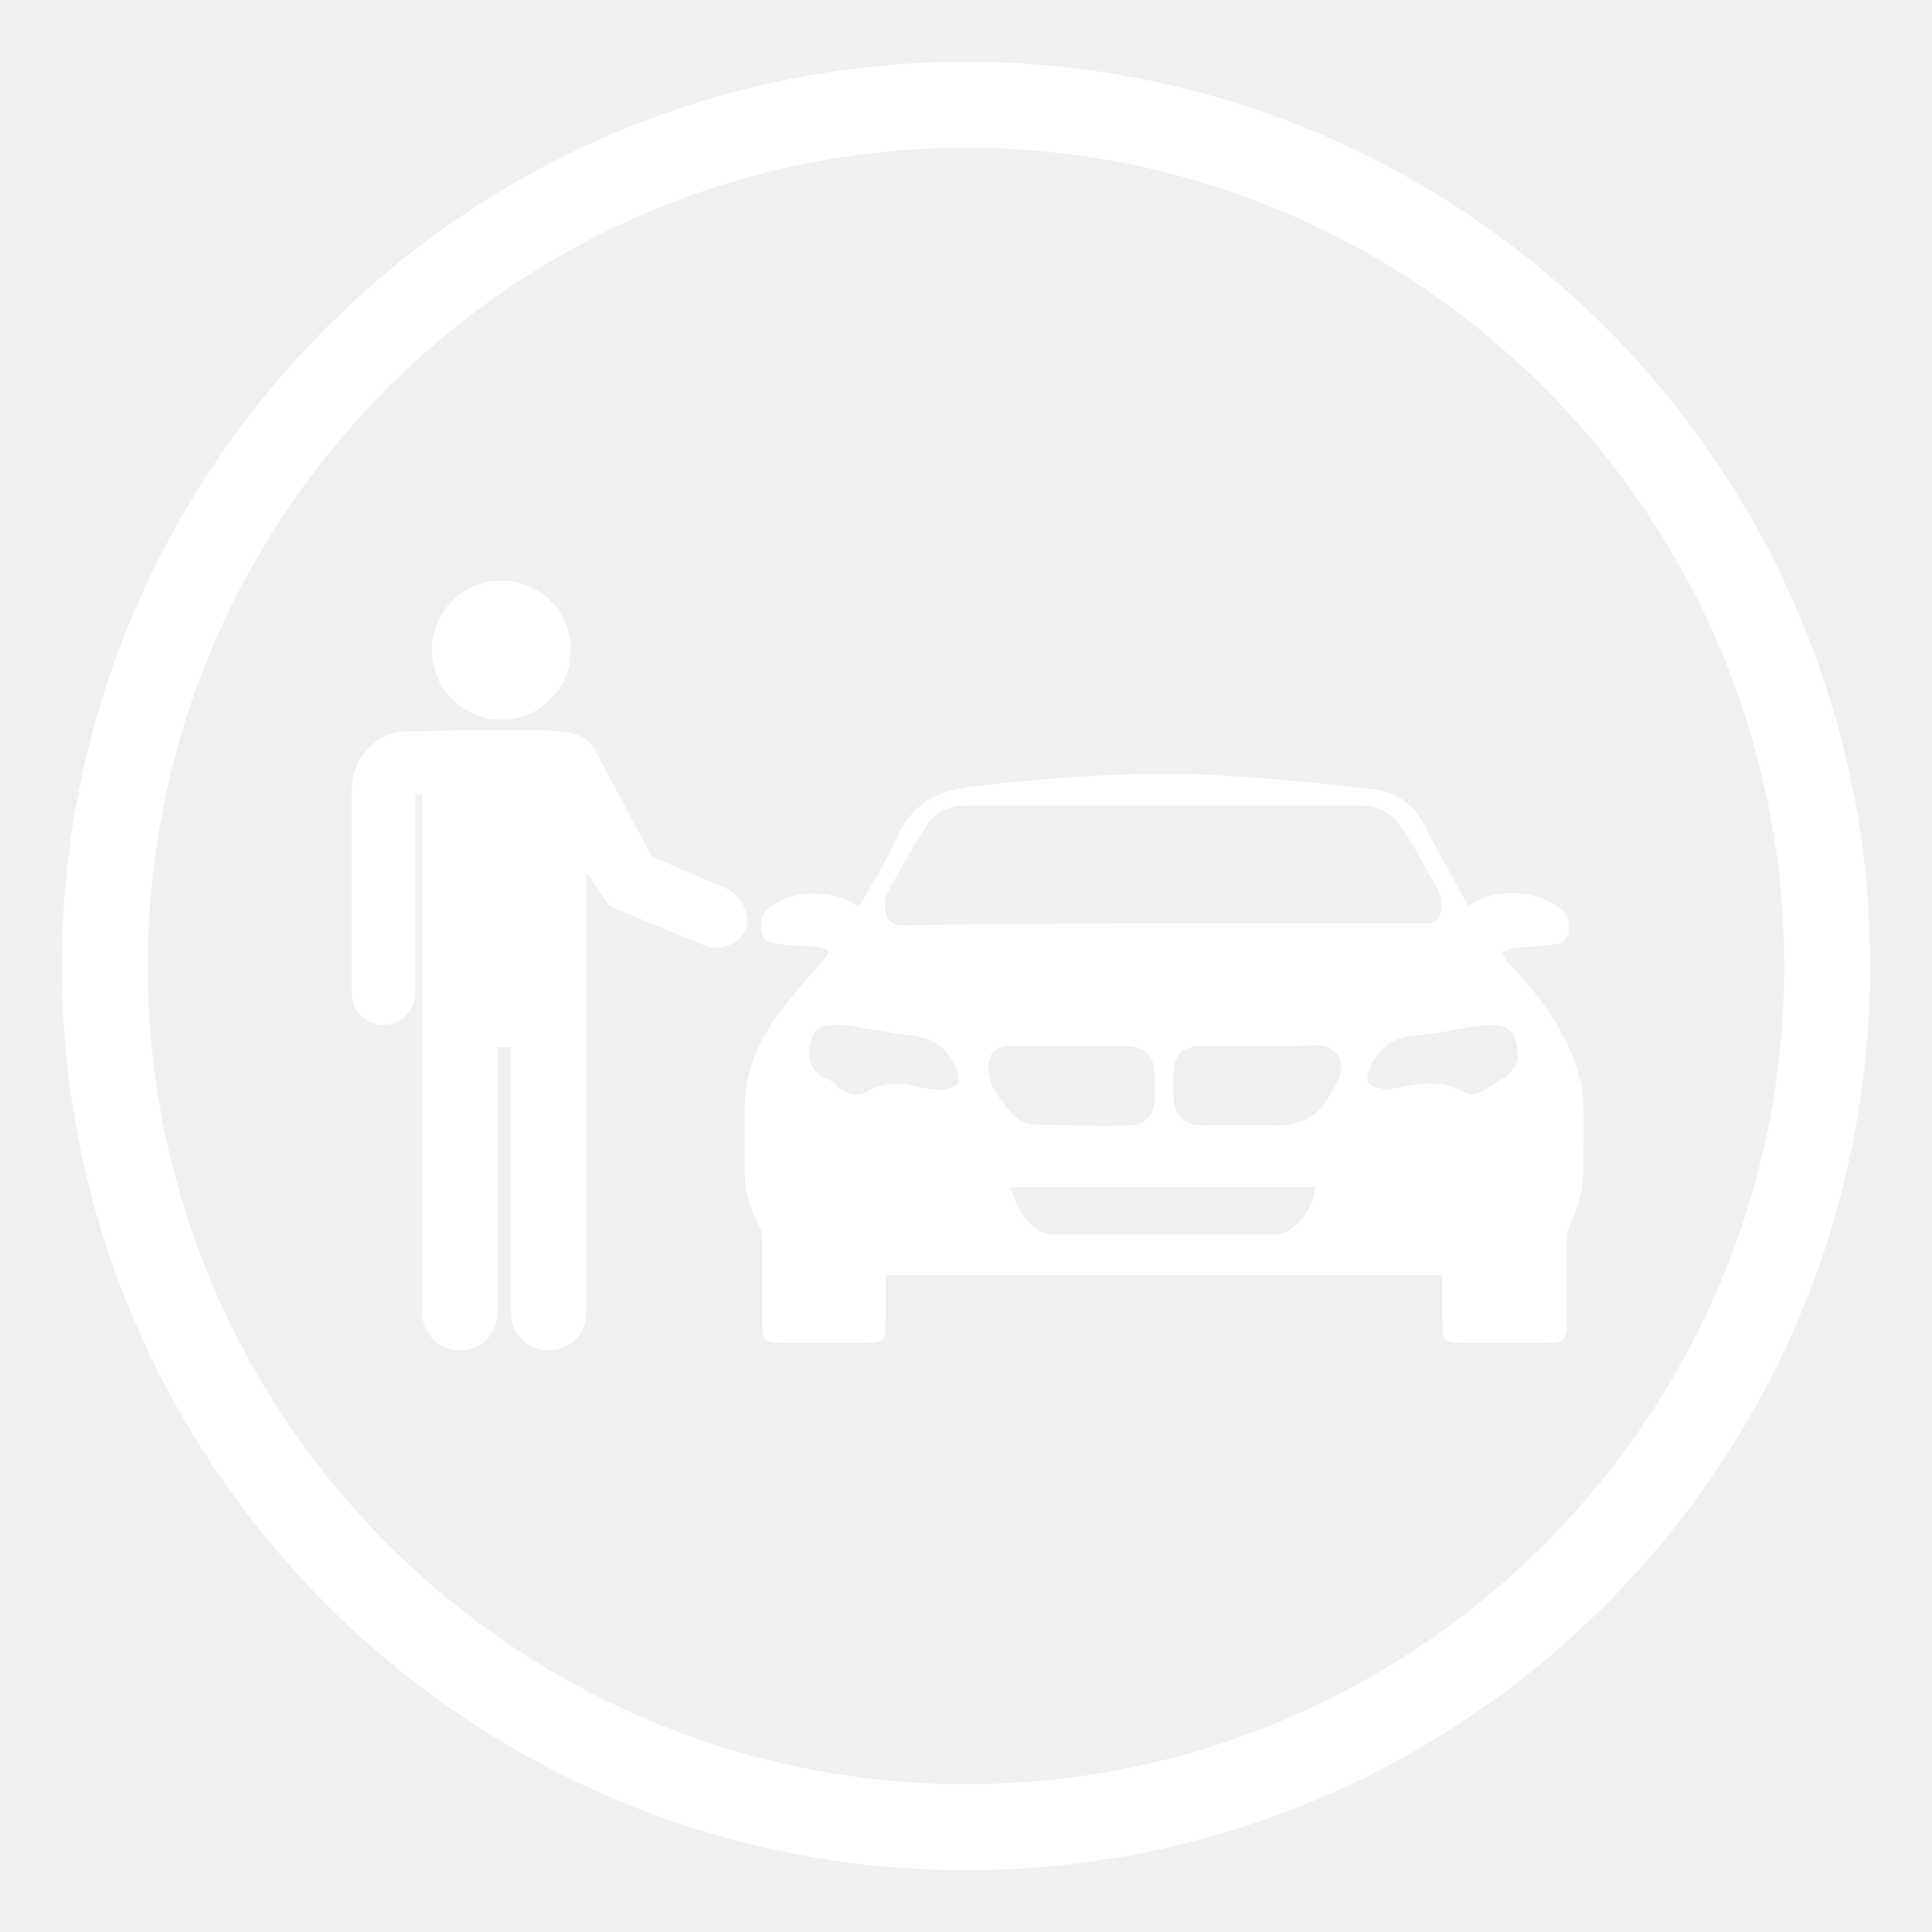
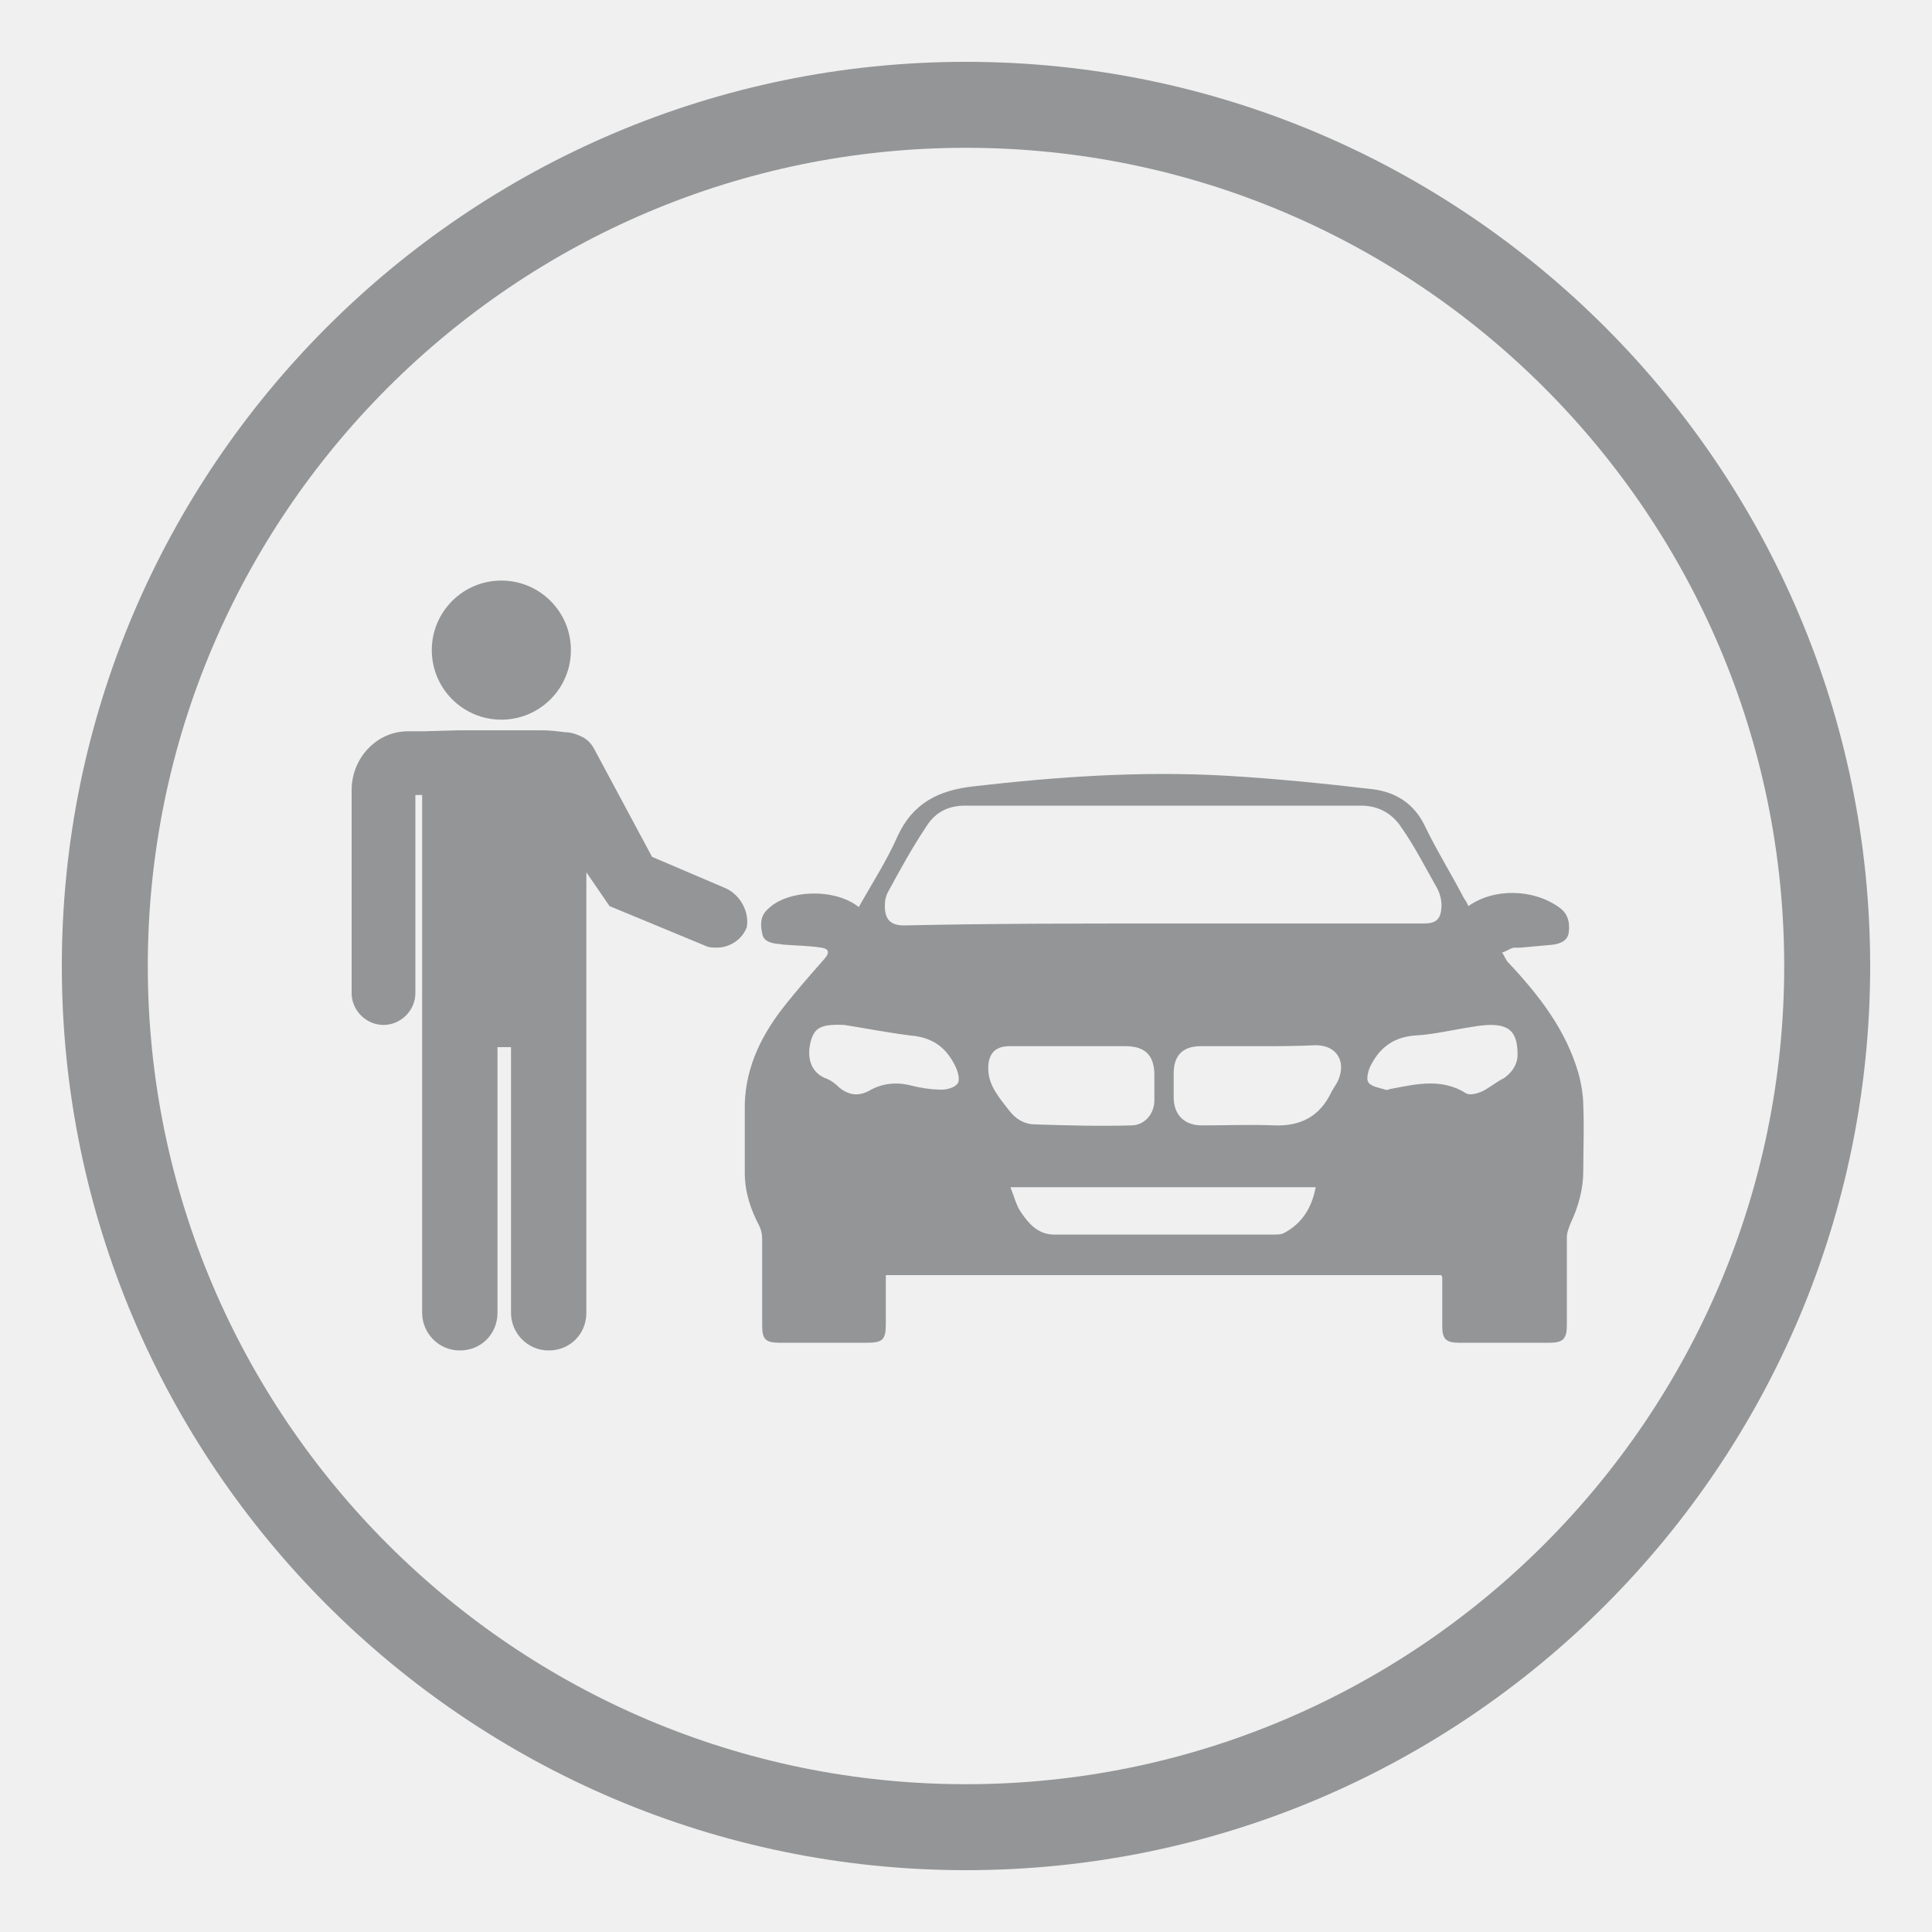
<svg xmlns="http://www.w3.org/2000/svg" version="1.1" id="Capa_1" x="0px" y="0px" viewBox="0 0 200 200" style="enable-background:new 0 0 200 200;" xml:space="preserve">
  <style type="text/css">
- 	.st0{fill:#ffffff;}
+ 	.st0{fill:#949596;}
</style>
  <g>
    <g>
      <g>
        <path class="st0" d="M100,193.6c-51.6,0-93.6-42-93.6-93.6S48.4,6.4,100,6.4s93.6,42,93.6,93.6S151.7,193.6,100,193.6z M100,15.3     c-46.7,0-84.7,38-84.7,84.7s38,84.7,84.7,84.7s84.7-38,84.7-84.7S146.7,15.3,100,15.3z" />
      </g>
    </g>
    <g>
      <g id="dVy3oS.tif_1_">
        <g>
          <g>
            <path class="st0" d="M88.9,93.9c1.4-2.5,2.9-4.8,4-7.3c1.6-3.5,4.3-4.8,7.9-5.2c8.7-1,17.3-1.6,26.1-1.1       c5.1,0.3,10.1,0.8,15.2,1.4c2.4,0.3,4.3,1.5,5.4,3.8c1.2,2.5,2.7,4.9,4,7.4c0.2,0.3,0.4,0.6,0.5,0.9c2.7-1.9,6.8-1.8,9.5,0.2       c0.9,0.7,1,1.6,0.9,2.5s-0.9,1.2-1.7,1.3c-1.1,0.1-2.2,0.2-3.3,0.3c-0.2,0-0.5,0-0.7,0c-0.4,0.1-0.8,0.4-1.2,0.5       c0.2,0.3,0.4,0.8,0.6,1c3.2,3.4,6,7,7.3,11.5c0.3,1.1,0.5,2.3,0.5,3.4c0.1,2.2,0,4.4,0,6.7c0,1.9-0.5,3.7-1.3,5.4       c-0.2,0.5-0.4,1-0.4,1.5c0,3,0,6.1,0,9.1c0,1.4-0.4,1.8-1.8,1.8c-3.1,0-6.3,0-9.4,0c-1.3,0-1.7-0.4-1.7-1.7c0-1.7,0-3.4,0-5.1       c0-0.1-0.1-0.1-0.1-0.2c-19.1,0-38.2,0-57.5,0c0,1.7,0,3.3,0,5s-0.3,2-2,2c-3,0-6,0-9,0c-1.5,0-1.8-0.4-1.8-1.8c0-3,0-6,0-9       c0-0.4-0.1-0.9-0.3-1.3c-0.9-1.7-1.5-3.5-1.5-5.5c0-2.1,0-4.3,0-6.4c-0.1-4,1.5-7.5,3.9-10.6c1.4-1.8,2.9-3.5,4.4-5.2       c0.5-0.6,0.4-1-0.4-1.1c-1.2-0.2-2.5-0.2-3.7-0.3c-0.3,0-0.6-0.1-0.9-0.1c-0.7-0.1-1.4-0.3-1.5-1.1c-0.2-0.9-0.2-1.8,0.6-2.5       C81.5,92.1,86.4,91.9,88.9,93.9z M120.5,95.6c9,0,18,0,26.9,0c1.2,0,1.7-0.4,1.8-1.5c0.1-0.7-0.1-1.5-0.4-2.1       c-1.2-2.1-2.3-4.3-3.7-6.3c-0.9-1.4-2.3-2.3-4.2-2.3c-13.7,0-27.3,0-41,0c-1.9,0-3.2,0.8-4.1,2.3c-1.4,2.1-2.6,4.3-3.8,6.5       c-0.3,0.5-0.4,1-0.4,1.6c0,1.4,0.6,2,2,2C102.6,95.6,111.5,95.6,120.5,95.6z M104.6,122.9c0.4,1,0.6,1.9,1.1,2.6       c0.8,1.2,1.8,2.3,3.4,2.3c7.6,0,15.2,0,22.8,0c0.3,0,0.6,0,0.9-0.1c2-1,3-2.7,3.4-4.8C125.7,122.9,115.2,122.9,104.6,122.9z        M110.6,108.3L110.6,108.3c-2,0-4.1,0-6.1,0c-1.5,0-2.2,0.8-2.2,2.3c0,1.8,1.2,3.1,2.2,4.4c0.7,0.9,1.6,1.4,2.7,1.4       c3.3,0.1,6.6,0.2,9.9,0.1c1.4,0,2.4-1.2,2.4-2.6c0-0.8,0-1.7,0-2.6c0-2-0.9-3-3-3C114.5,108.3,112.5,108.3,110.6,108.3z        M130.4,108.3c-2,0-4.1,0-6.1,0c-1.9,0-2.8,1-2.8,2.8c0,0.8,0,1.6,0,2.5c0,1.8,1.1,2.9,2.9,2.9c2.5,0,5-0.1,7.5,0       c2.7,0.1,4.7-0.9,5.9-3.4c0.2-0.4,0.5-0.8,0.7-1.2c0.9-2-0.1-3.7-2.3-3.7C134.2,108.3,132.3,108.3,130.4,108.3z M157.1,109.2       c0-2.3-0.8-3.1-2.8-3.1c-0.6,0-1.3,0.1-1.9,0.2c-2,0.3-4,0.8-6,0.9c-2.3,0.2-3.7,1.4-4.6,3.3c-0.2,0.5-0.4,1.3-0.1,1.6       c0.3,0.4,1.1,0.5,1.7,0.7c0.2,0.1,0.5-0.1,0.7-0.1c2.6-0.5,5.2-1.1,7.7,0.5c0.4,0.2,1.1,0,1.6-0.2c0.8-0.4,1.5-1,2.3-1.4       C156.7,110.9,157.1,110,157.1,109.2z M87.4,106.1c-2.5-0.1-3.1,0.3-3.5,1.8c-0.4,1.7,0.1,3.1,1.5,3.7c0.6,0.2,1.1,0.6,1.5,1       c1,0.8,2,0.9,3.1,0.3c1.2-0.7,2.6-0.9,4-0.6c1.2,0.3,2.3,0.5,3.5,0.5c0.5,0,1.3-0.2,1.6-0.6c0.3-0.3,0.1-1.1-0.1-1.6       c-0.9-2-2.3-3.2-4.7-3.4C91.9,106.9,89.3,106.4,87.4,106.1z" />
          </g>
        </g>
      </g>
      <g>
        <g>
          <ellipse class="st0" cx="51.9" cy="67.3" rx="7.2" ry="7.2" />
        </g>
        <g>
          <path class="st0" d="M75,91.9l-7.5-3.2l-5.9-11c-0.3-0.6-0.7-1.1-1.3-1.4l0,0l0,0c-0.6-0.3-1.2-0.5-1.8-0.5      c-0.8-0.1-1.6-0.2-2.4-0.2H56h-8c-0.1,0-0.2,0-0.2,0c-0.1,0-0.2,0-0.3,0L44,75.7h-1.7c-1.6,0-3,0.6-4.1,1.7      c-1.2,1.2-1.8,2.8-1.8,4.4v21c0,1.8,1.5,3.3,3.3,3.3s3.3-1.5,3.3-3.3V82.3h0.7v1.1l0,0v52.5c0,2.1,1.7,3.9,3.9,3.9      s3.9-1.7,3.9-3.9v-27.5h1.4v27.5c0,2.1,1.7,3.9,3.9,3.9s3.9-1.7,3.9-3.9V98.6l0,0v-8.3l2.4,3.5l9.9,4.1c0.4,0.2,0.8,0.2,1.2,0.2      c1.3,0,2.6-0.8,3.1-2.1C77.6,94.5,76.7,92.6,75,91.9z" />
        </g>
      </g>
    </g>
  </g>
</svg>
